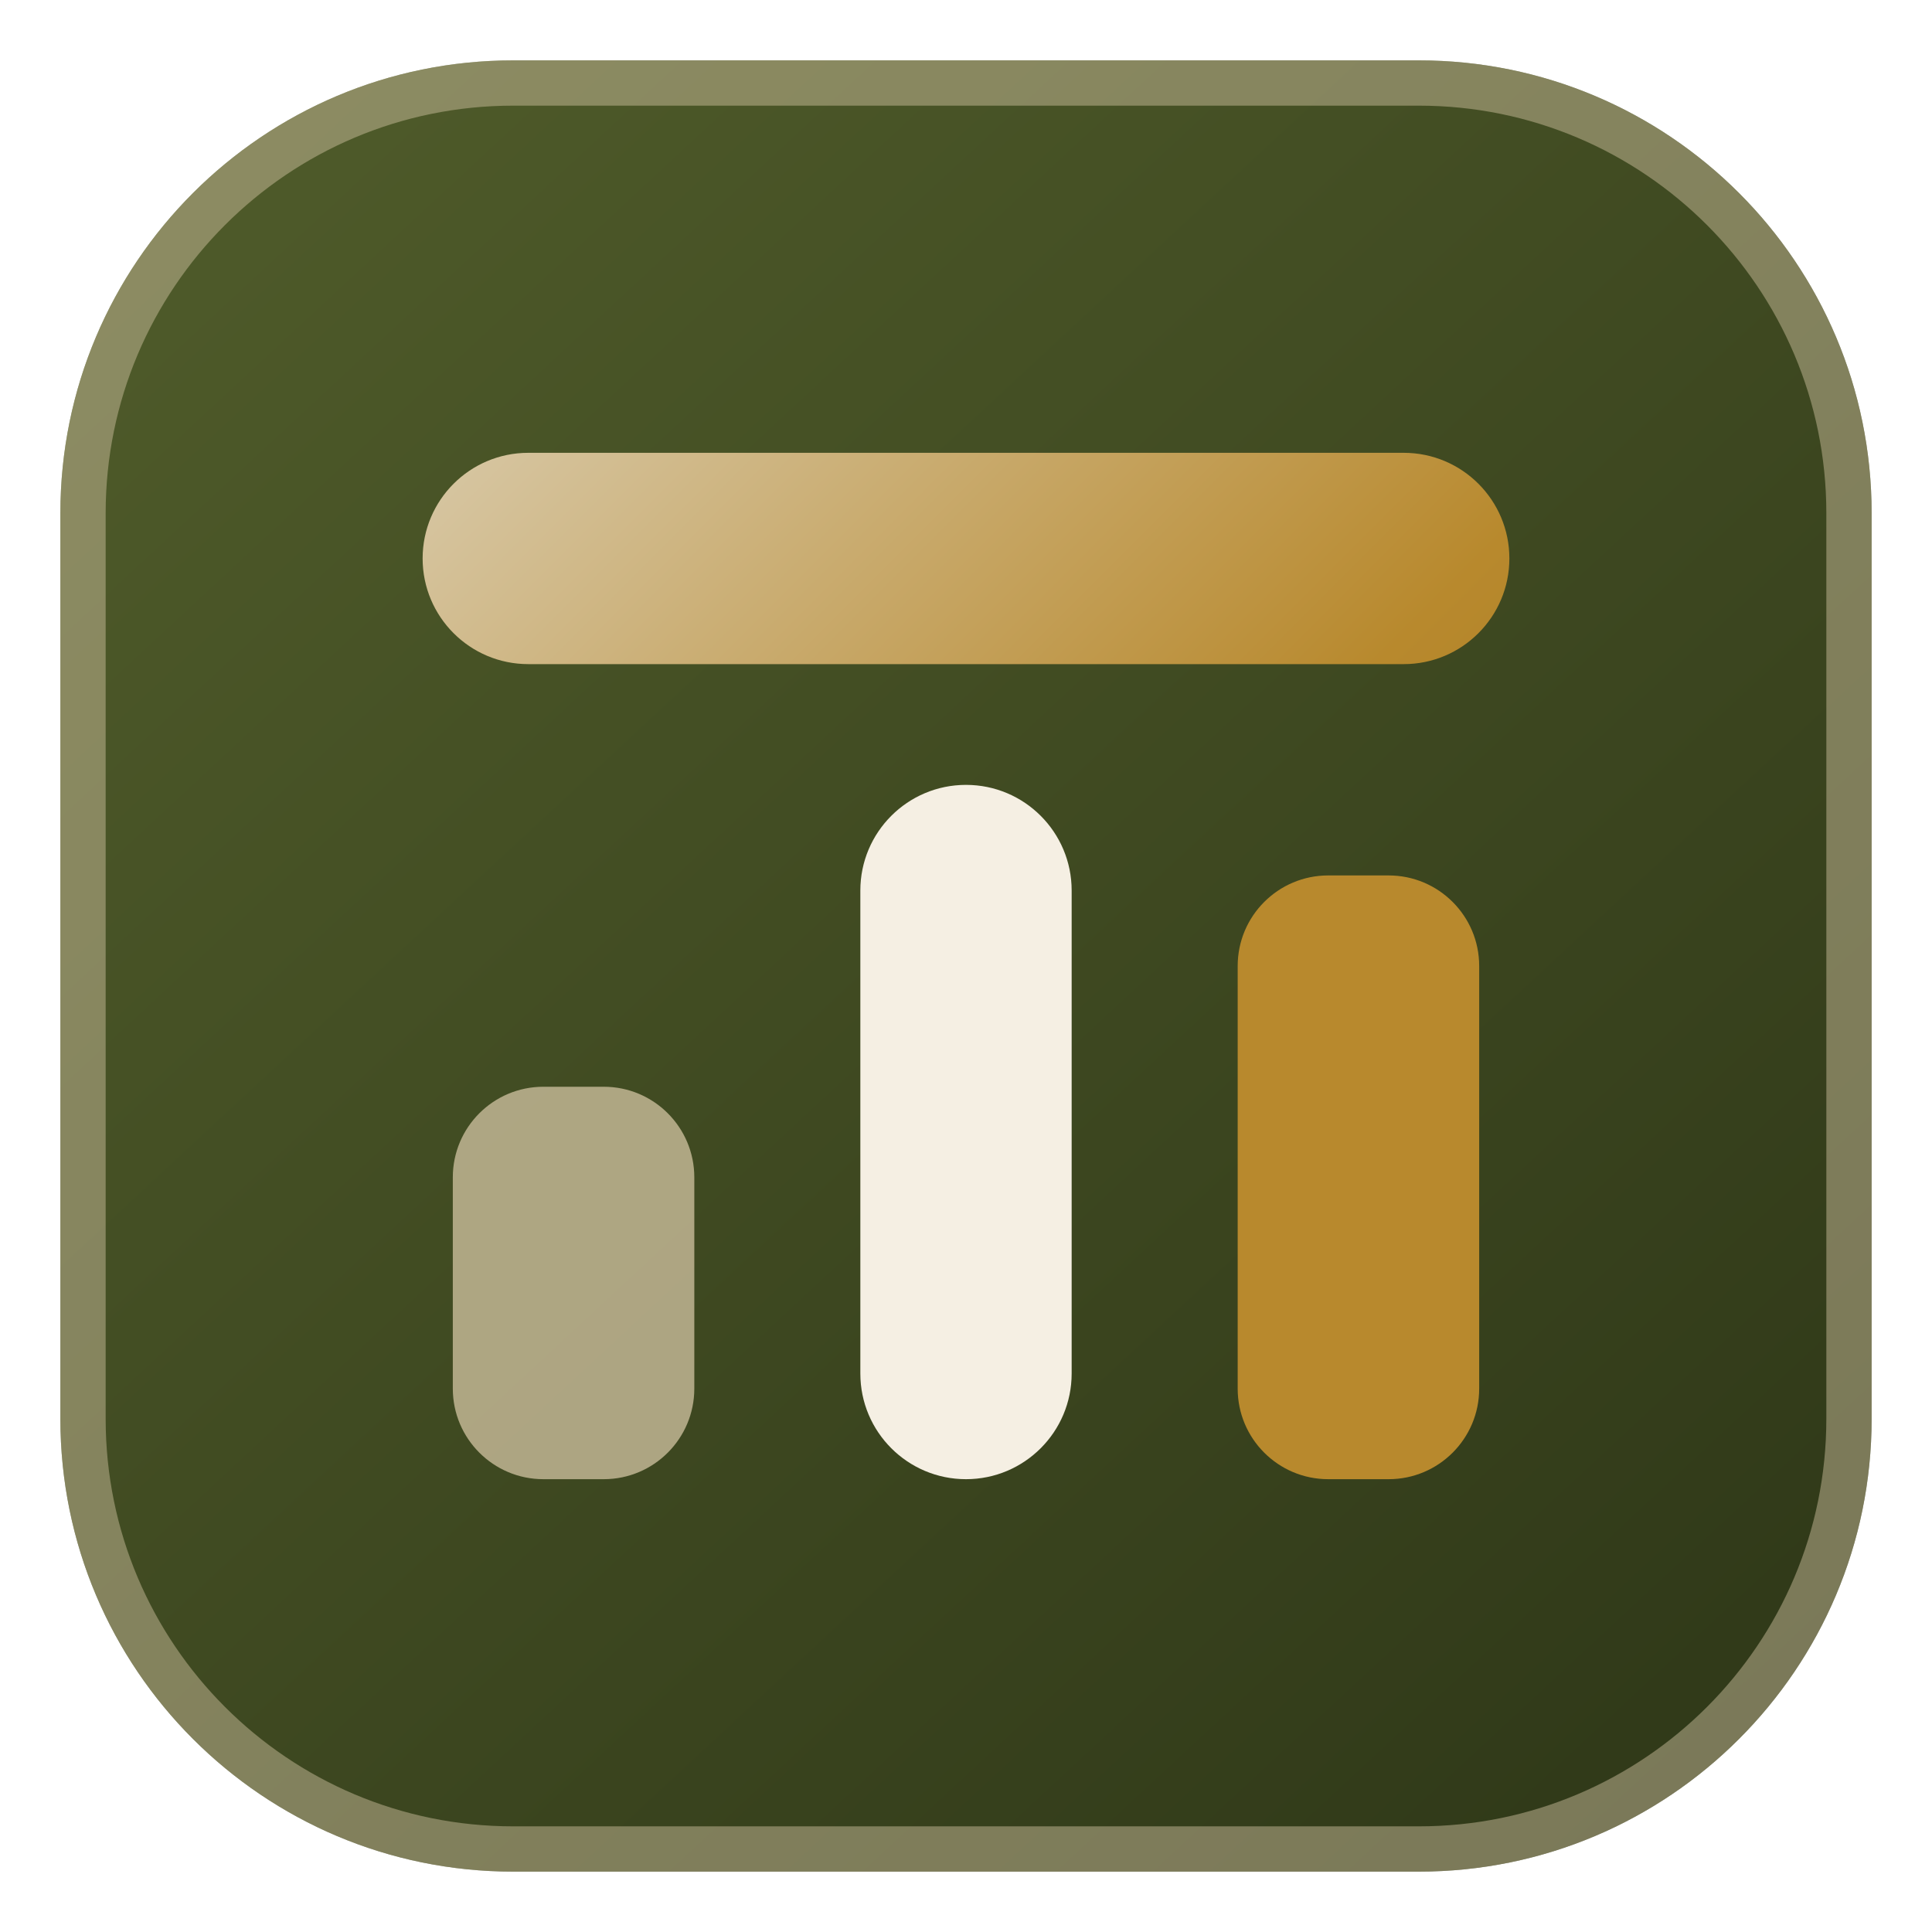
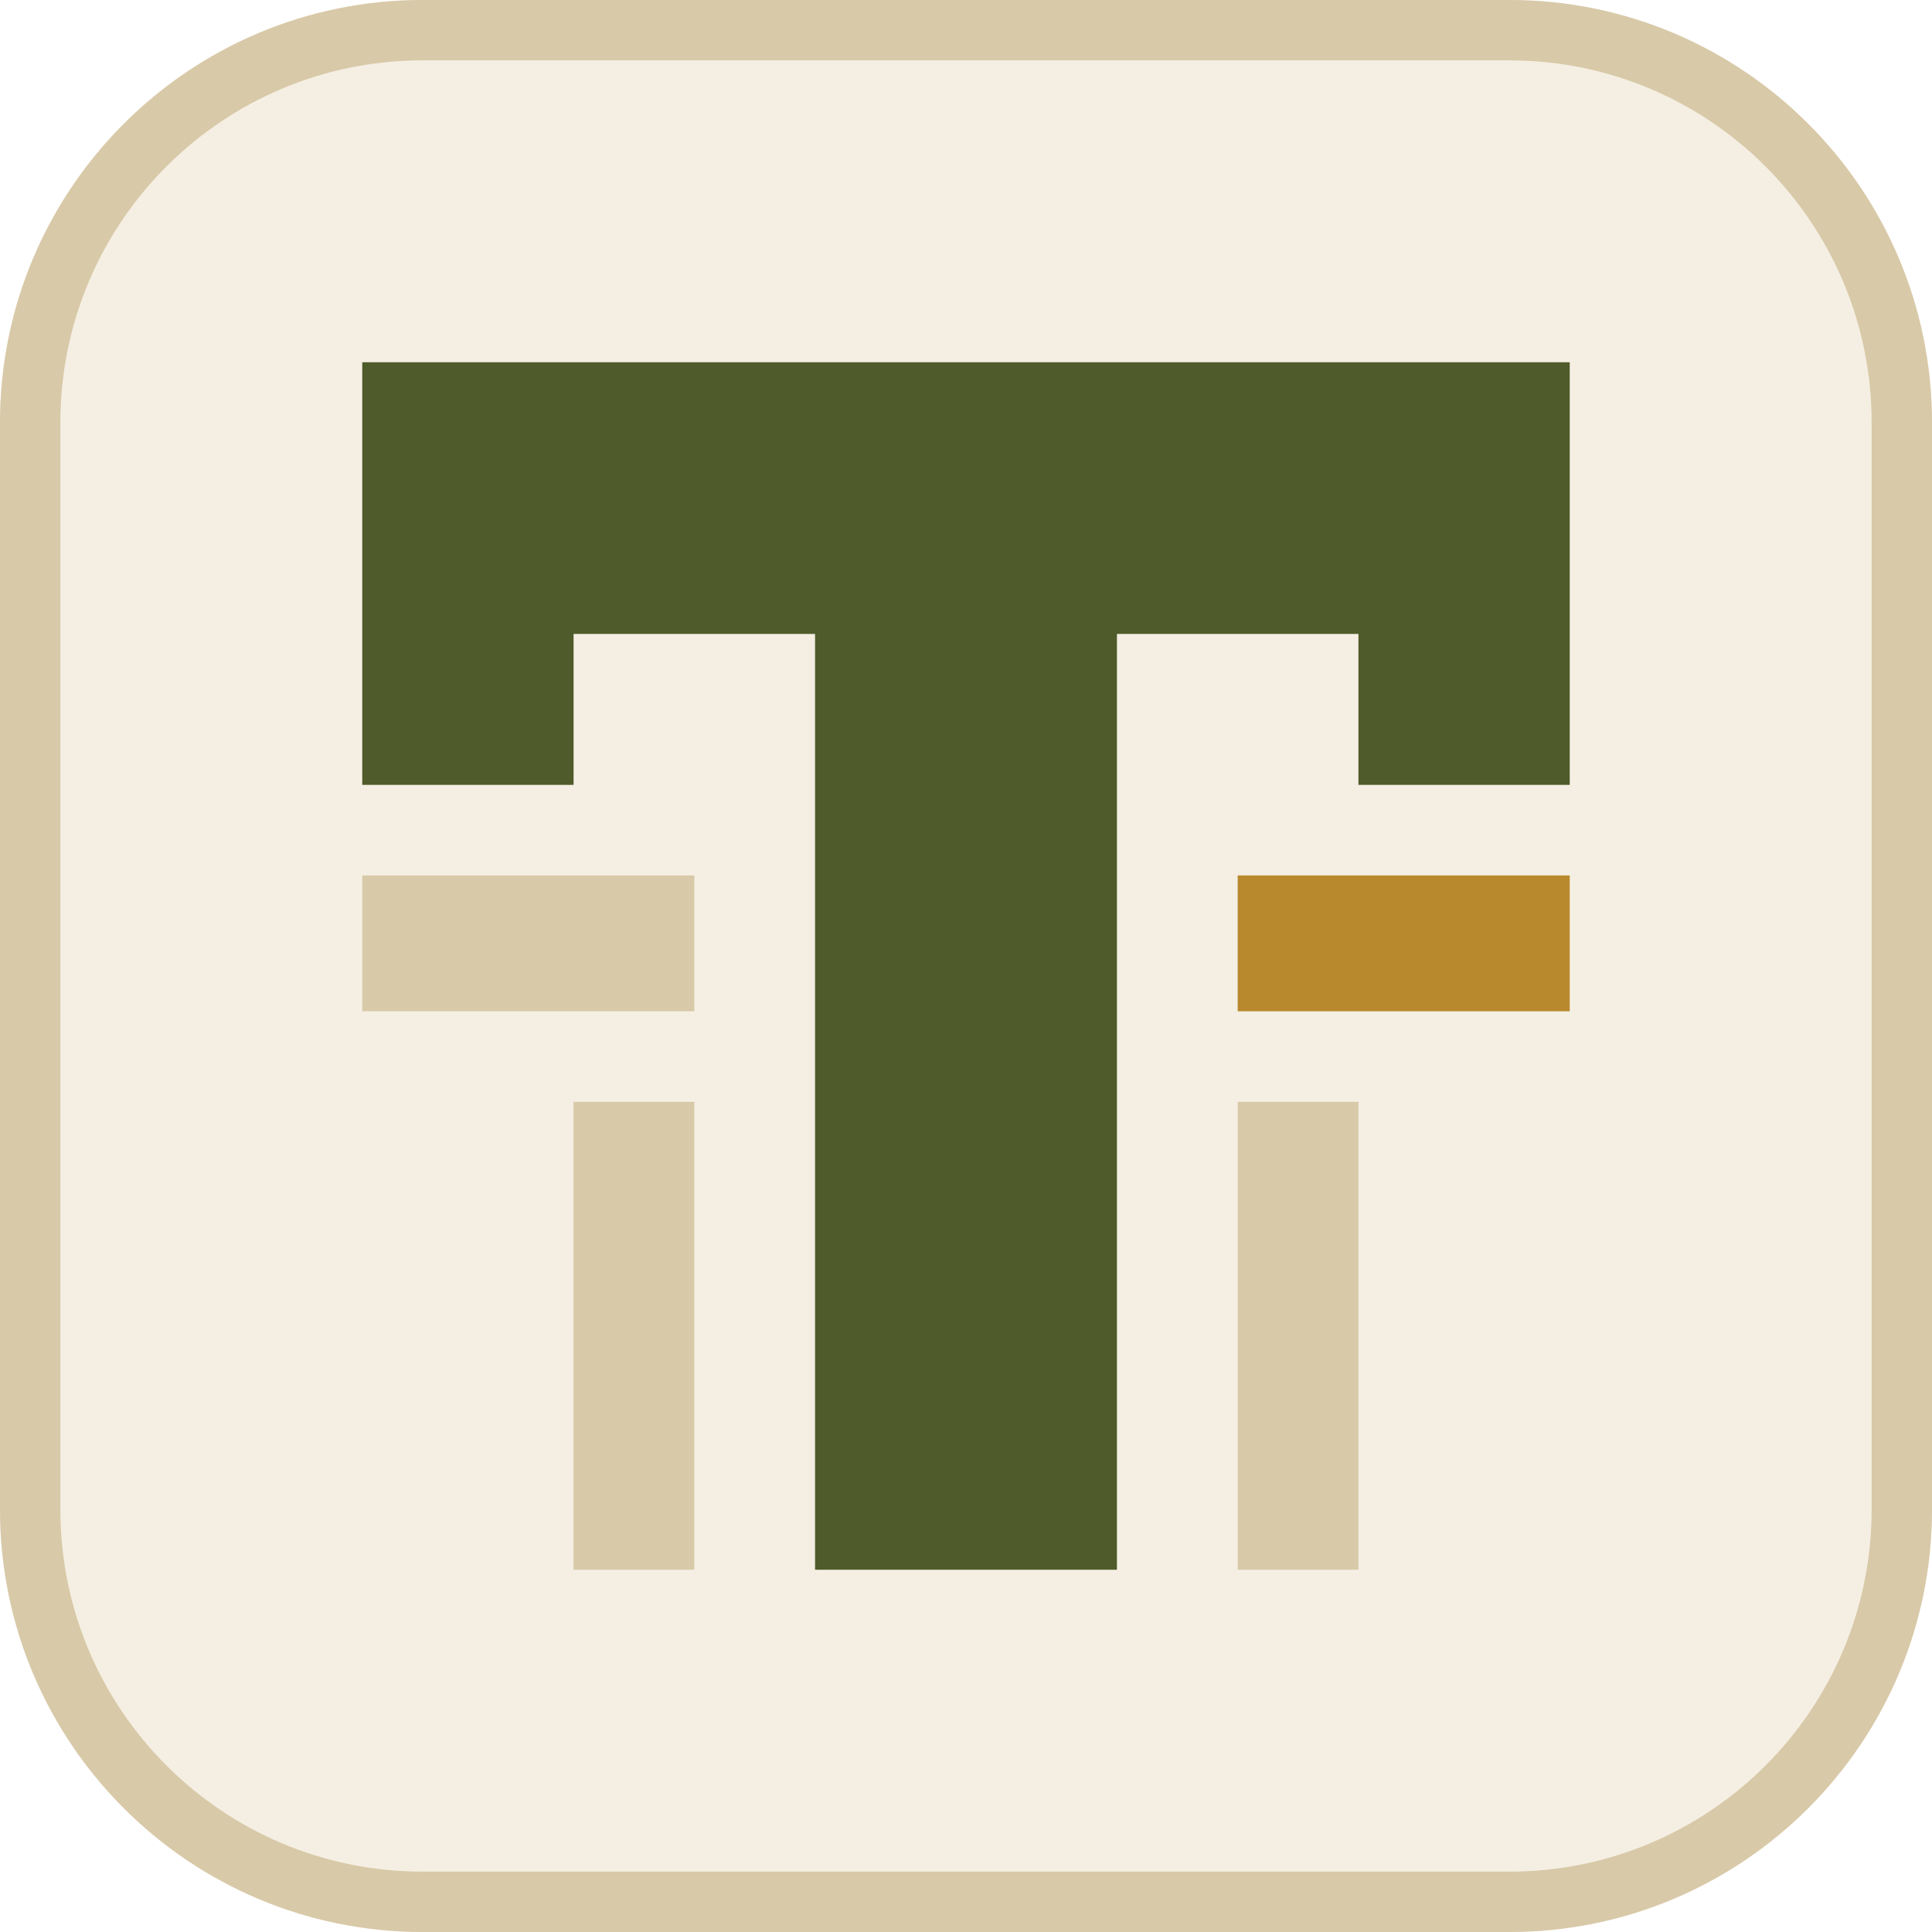
- <svg xmlns="http://www.w3.org/2000/svg" viewBox="0 0 64 64" fill="none" role="img" aria-label="Tertip">
-   <defs>
-     <linearGradient id="tertip-bg" x1="6" y1="4" x2="58" y2="60" gradientUnits="userSpaceOnUse">
-       <stop offset="0%" stop-color="#4F5B2A" />
-       <stop offset="100%" stop-color="#2F3818" />
-     </linearGradient>
-     <linearGradient id="tertip-gold" x1="14" y1="14" x2="50" y2="50" gradientUnits="userSpaceOnUse">
-       <stop offset="0%" stop-color="#D8C9A8" />
-       <stop offset="55%" stop-color="#B8892D" />
-       <stop offset="100%" stop-color="#9A7020" />
-     </linearGradient>
-   </defs>
-   <rect x="2" y="2" width="60" height="60" rx="15" fill="url(#tertip-bg)" />
-   <rect x="2.75" y="2.75" width="58.5" height="58.5" rx="14.25" stroke="#D8C9A8" stroke-opacity="0.45" stroke-width="1.5" />
-   <rect x="14" y="15" width="36" height="7" rx="3.5" fill="url(#tertip-gold)" />
-   <rect x="28.5" y="26" width="7" height="23" rx="3.5" fill="#F5EFE3" />
-   <rect x="15" y="36" width="8" height="13" rx="3" fill="#D8C9A8" fill-opacity="0.72" />
-   <rect x="41" y="29" width="8" height="20" rx="3" fill="#B8892D" />
+ <svg xmlns="http://www.w3.org/2000/svg" viewBox="0 0 64 64" fill="none">
+   <rect width="64" height="64" rx="14" fill="#F5EFE3" />
+   <rect x="1" y="1" width="62" height="62" rx="13" stroke="#D8C9A8" stroke-width="2" />
+   <path d="M12 12H52V26H45V21H37V52H27V21H19V26H12V12Z" fill="#4F5B2A" />
+   <rect x="12" y="29" width="11" height="4.5" fill="#D8C9A8" />
+   <rect x="19" y="36.5" width="4" height="15.5" fill="#D8C9A8" />
+   <rect x="41" y="29" width="11" height="4.5" fill="#B8892D" />
+   <rect x="41" y="36.5" width="4" height="15.5" fill="#D8C9A8" />
</svg>
